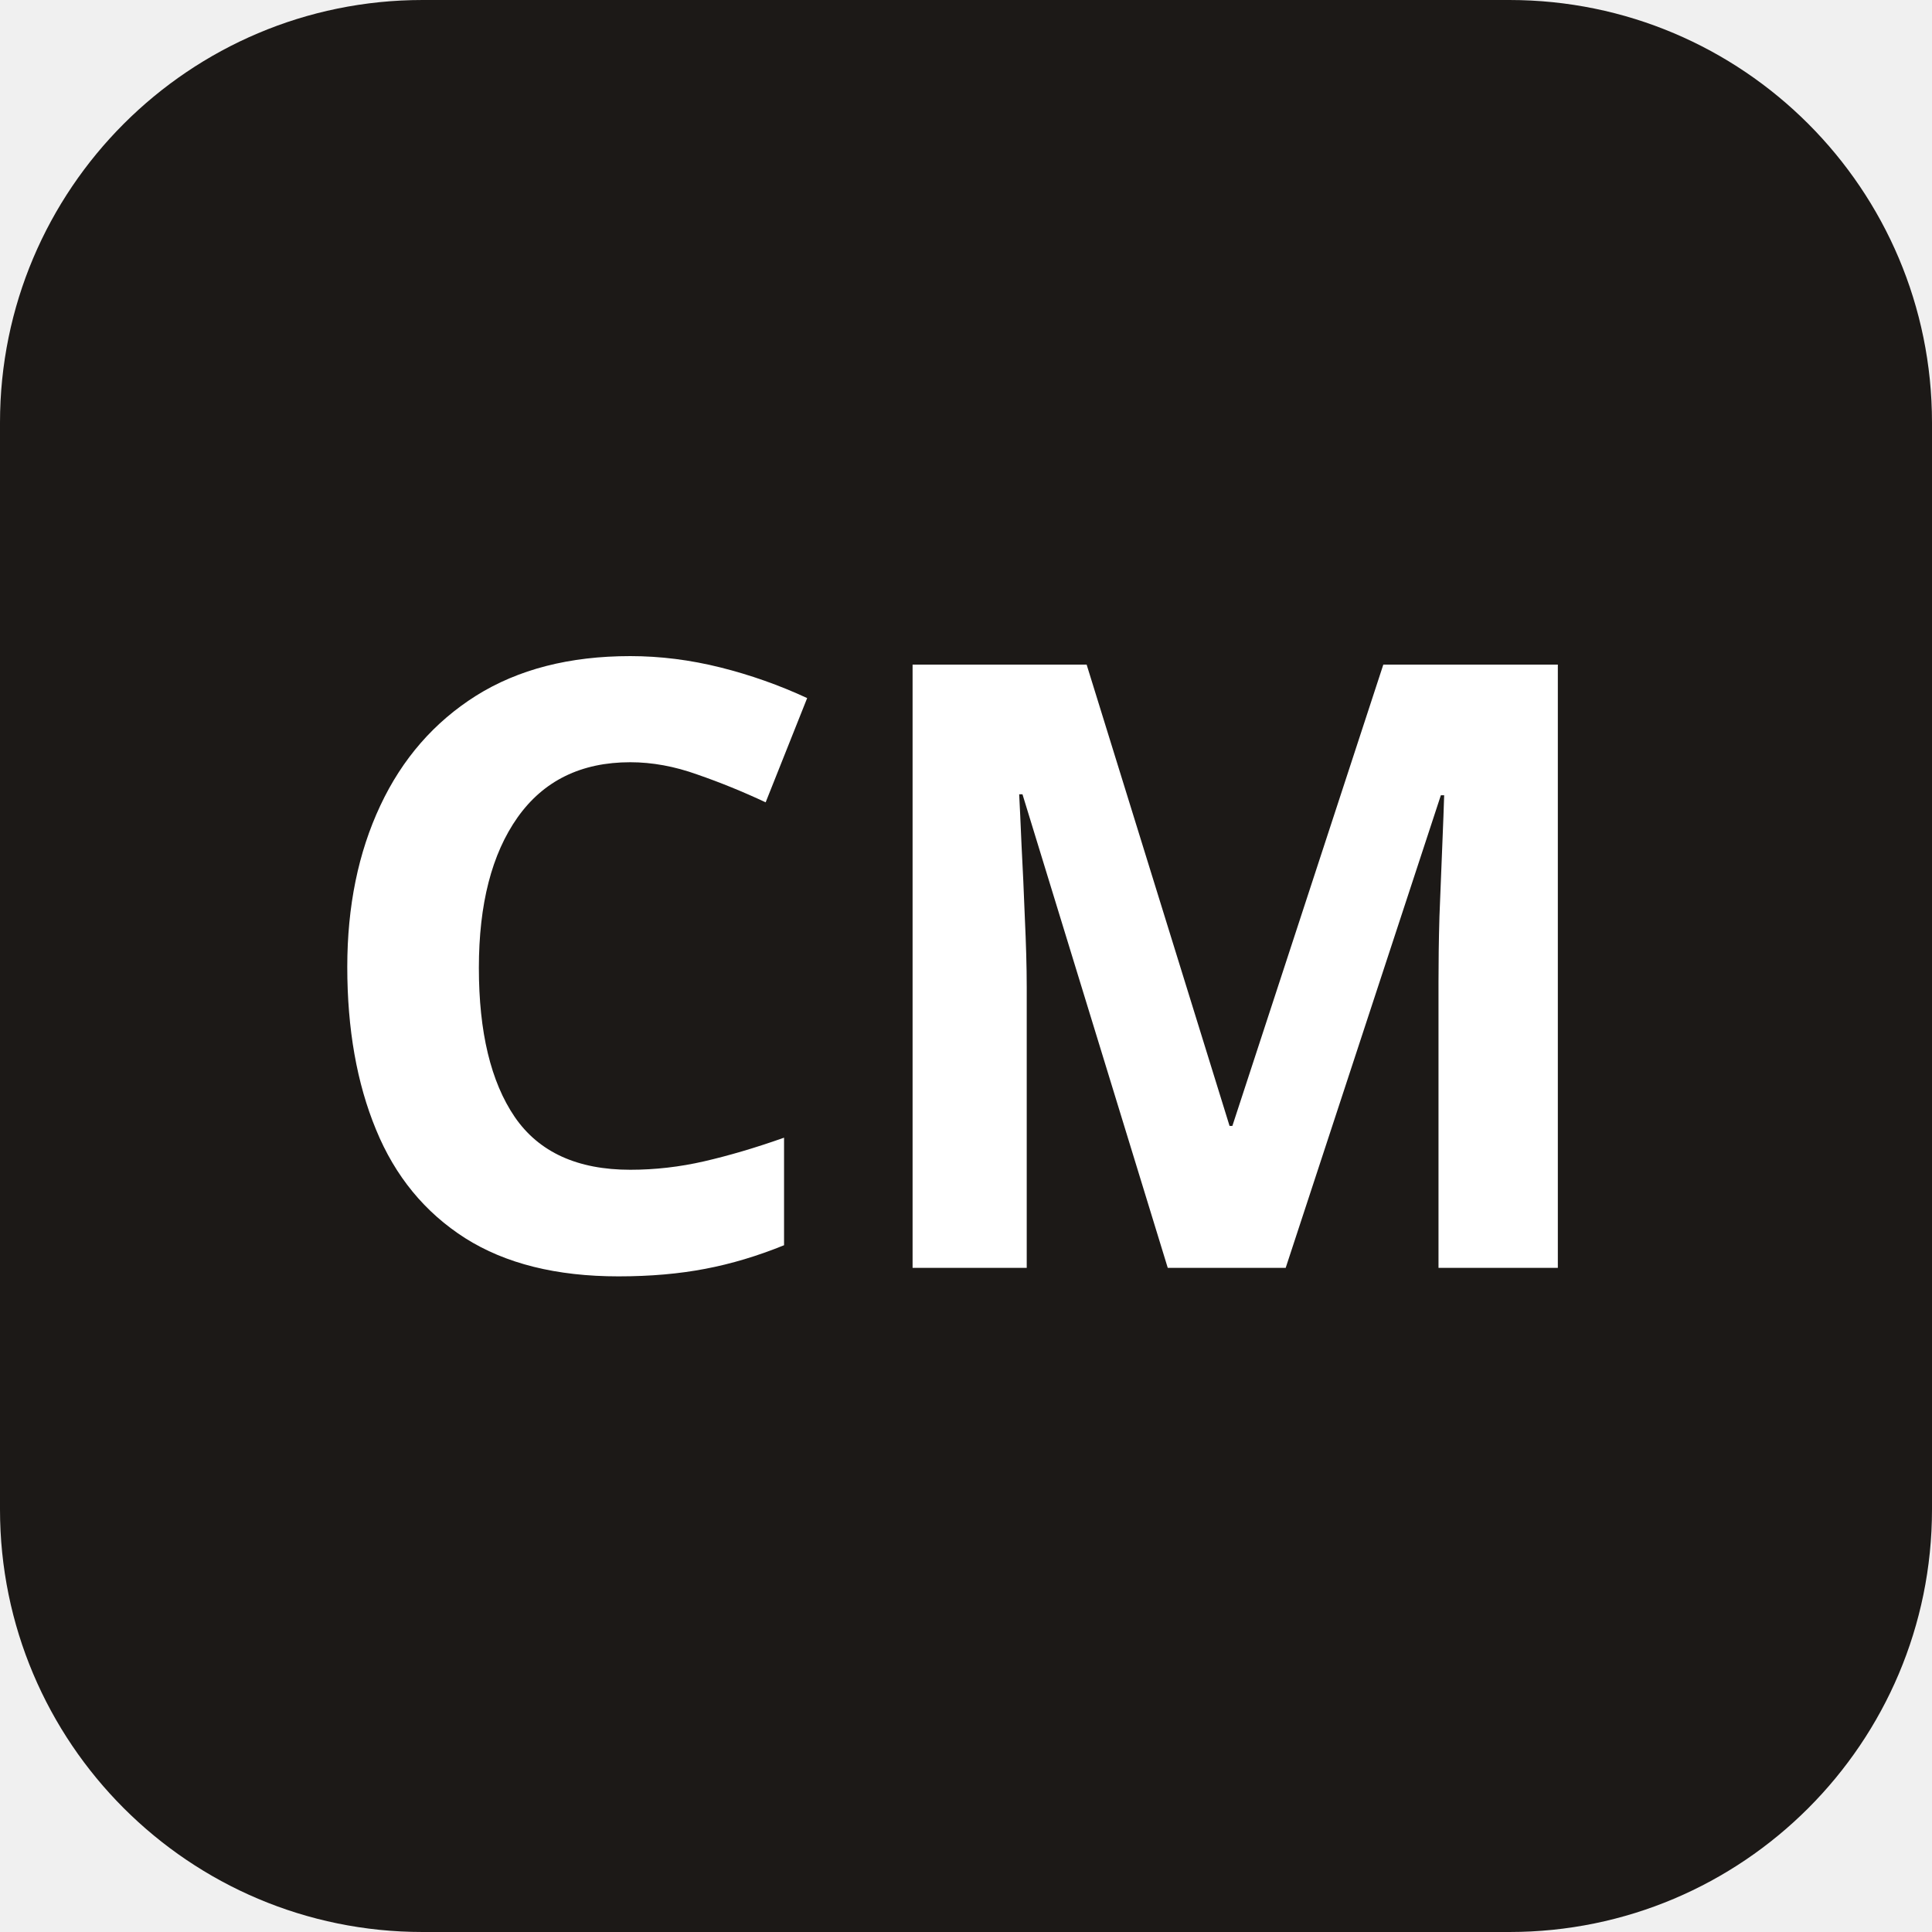
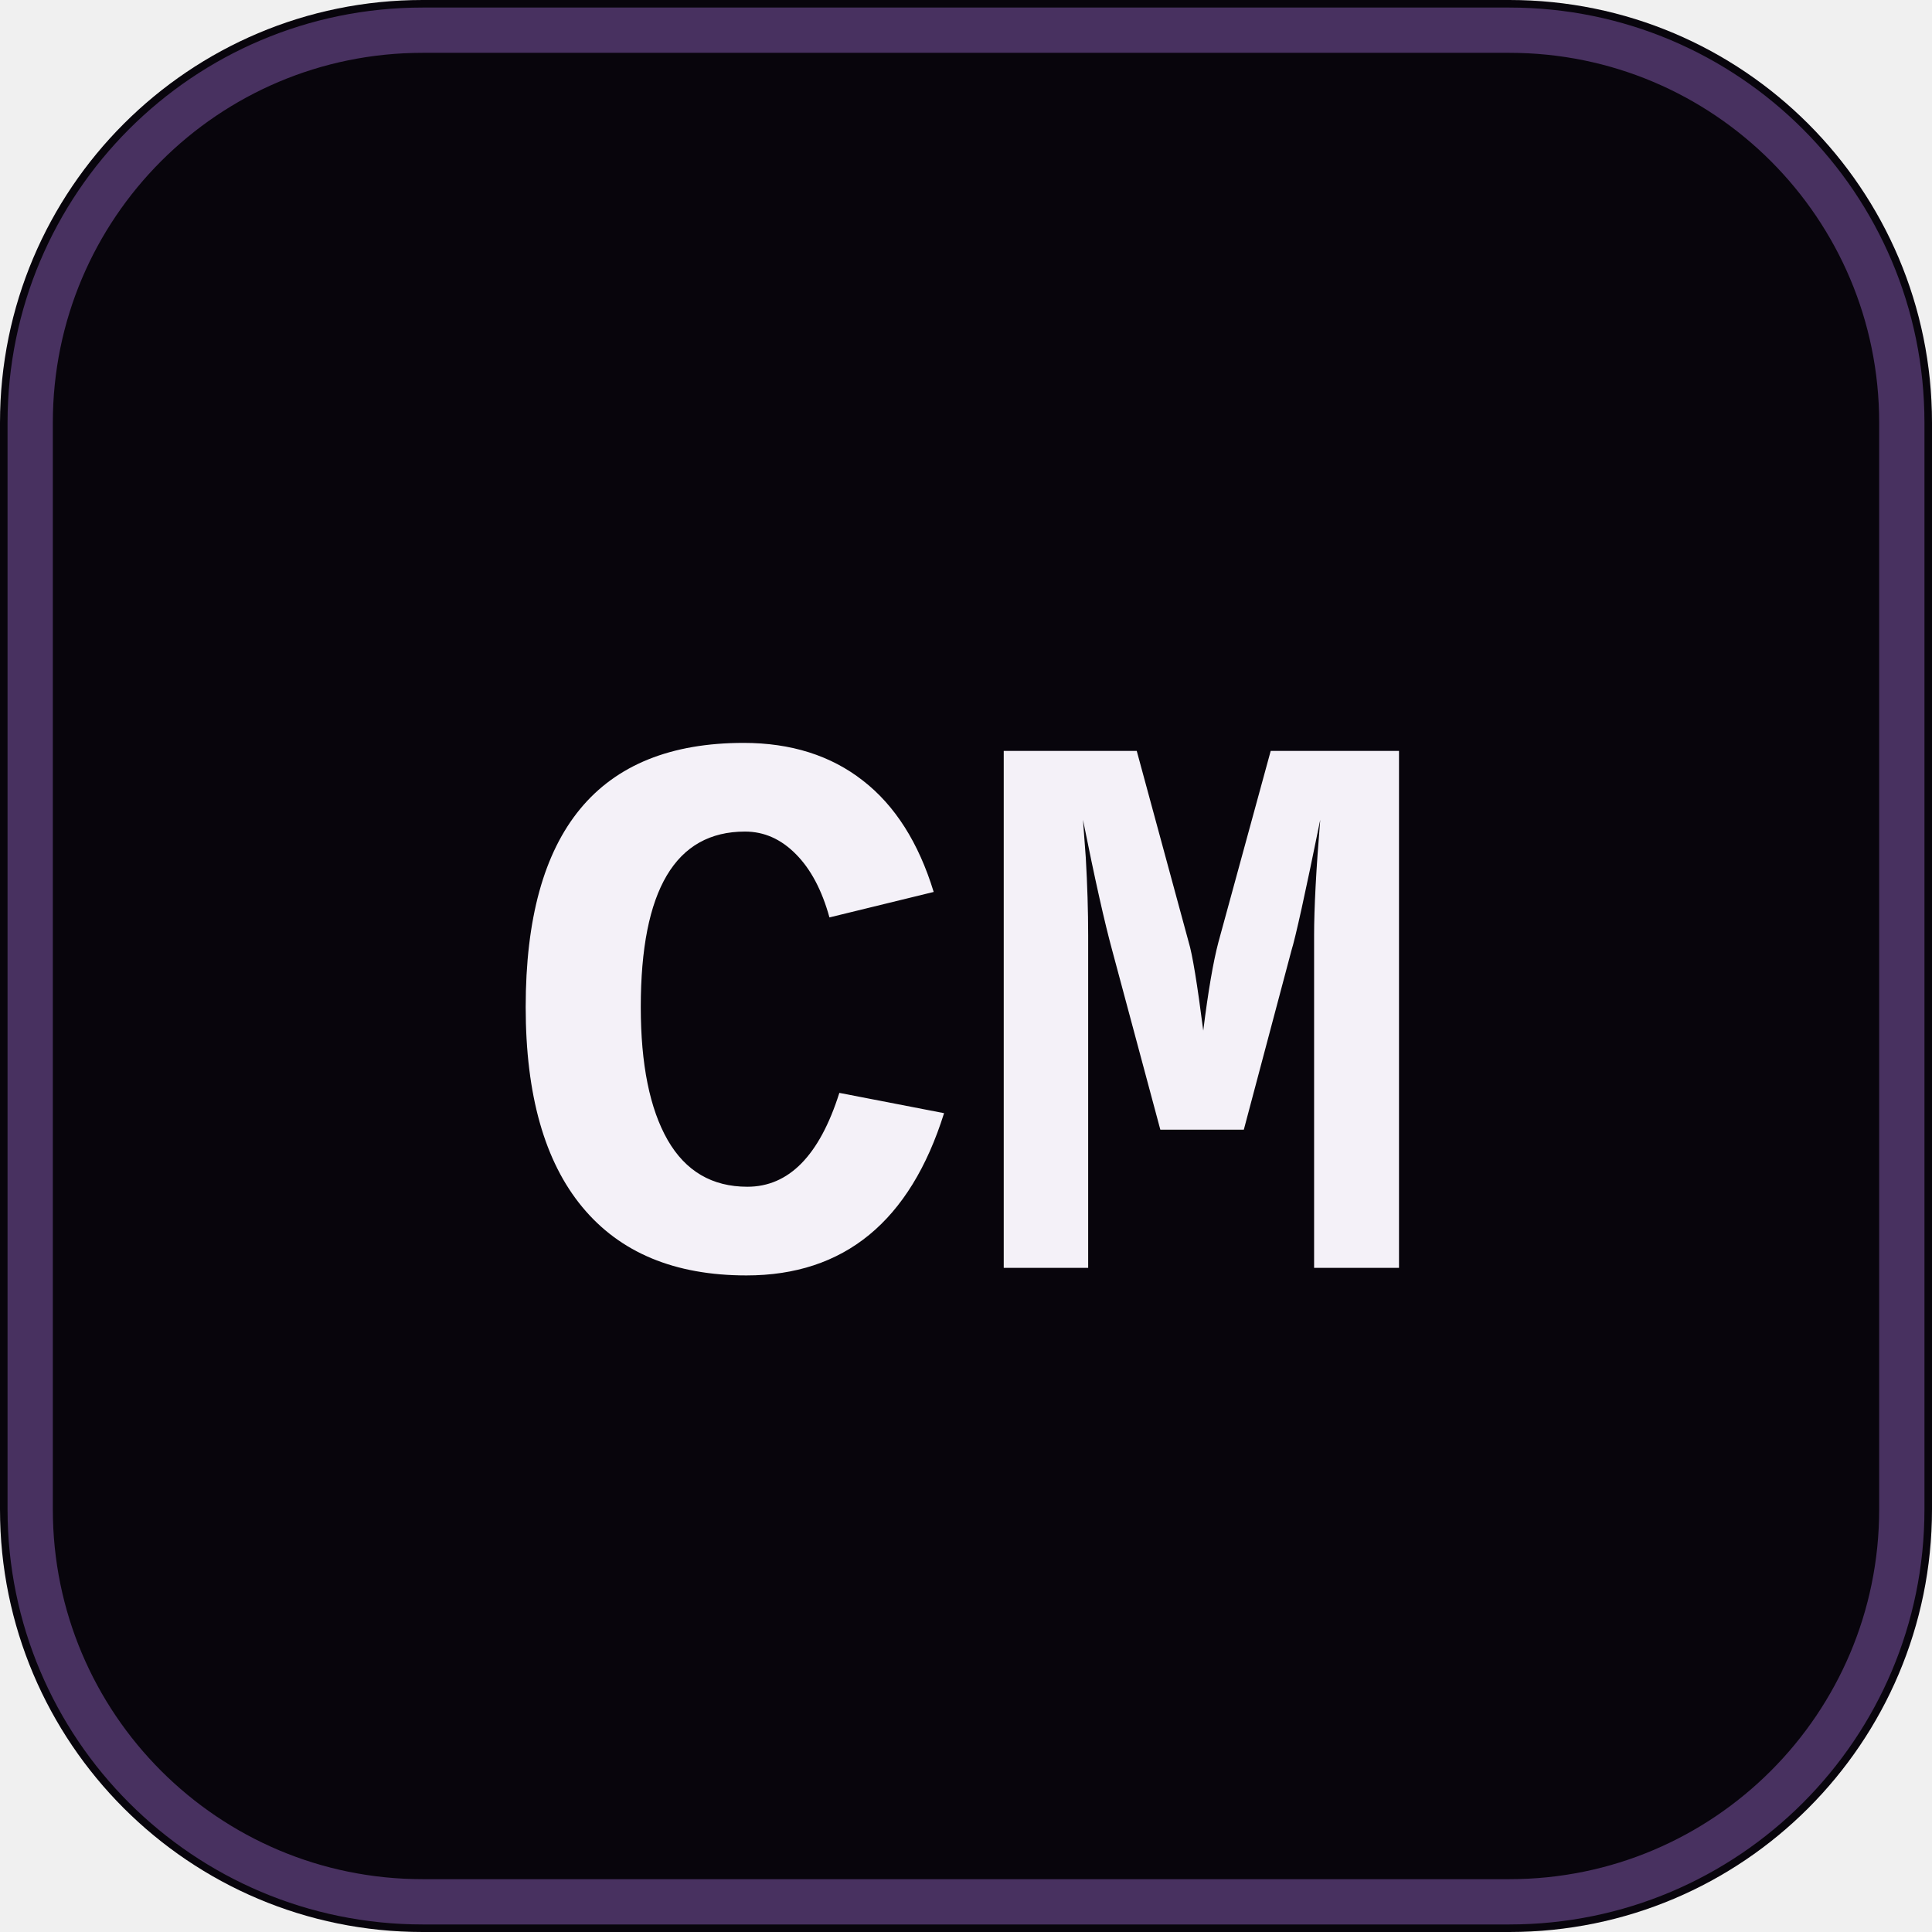
<svg xmlns="http://www.w3.org/2000/svg" viewBox="0 0 64 64">
-   <rect width="64" height="64" rx="14" fill="#1c1917" />
-   <text x="32" y="42" font-family="system-ui, sans-serif" font-size="28" font-weight="700" fill="#ffffff" text-anchor="middle">CM</text>
+   <rect width="64" height="64" rx="14" fill="#08050c" />
+   <rect x="1" y="1" width="62" height="62" rx="13" fill="none" stroke="#c084fc" stroke-opacity="0.35" stroke-width="1.5" />
+   <text x="32" y="42" font-family="'JetBrains Mono', 'Courier New', monospace" font-size="26" font-weight="700" fill="#f4f1f8" text-anchor="middle">CM</text>
</svg>
